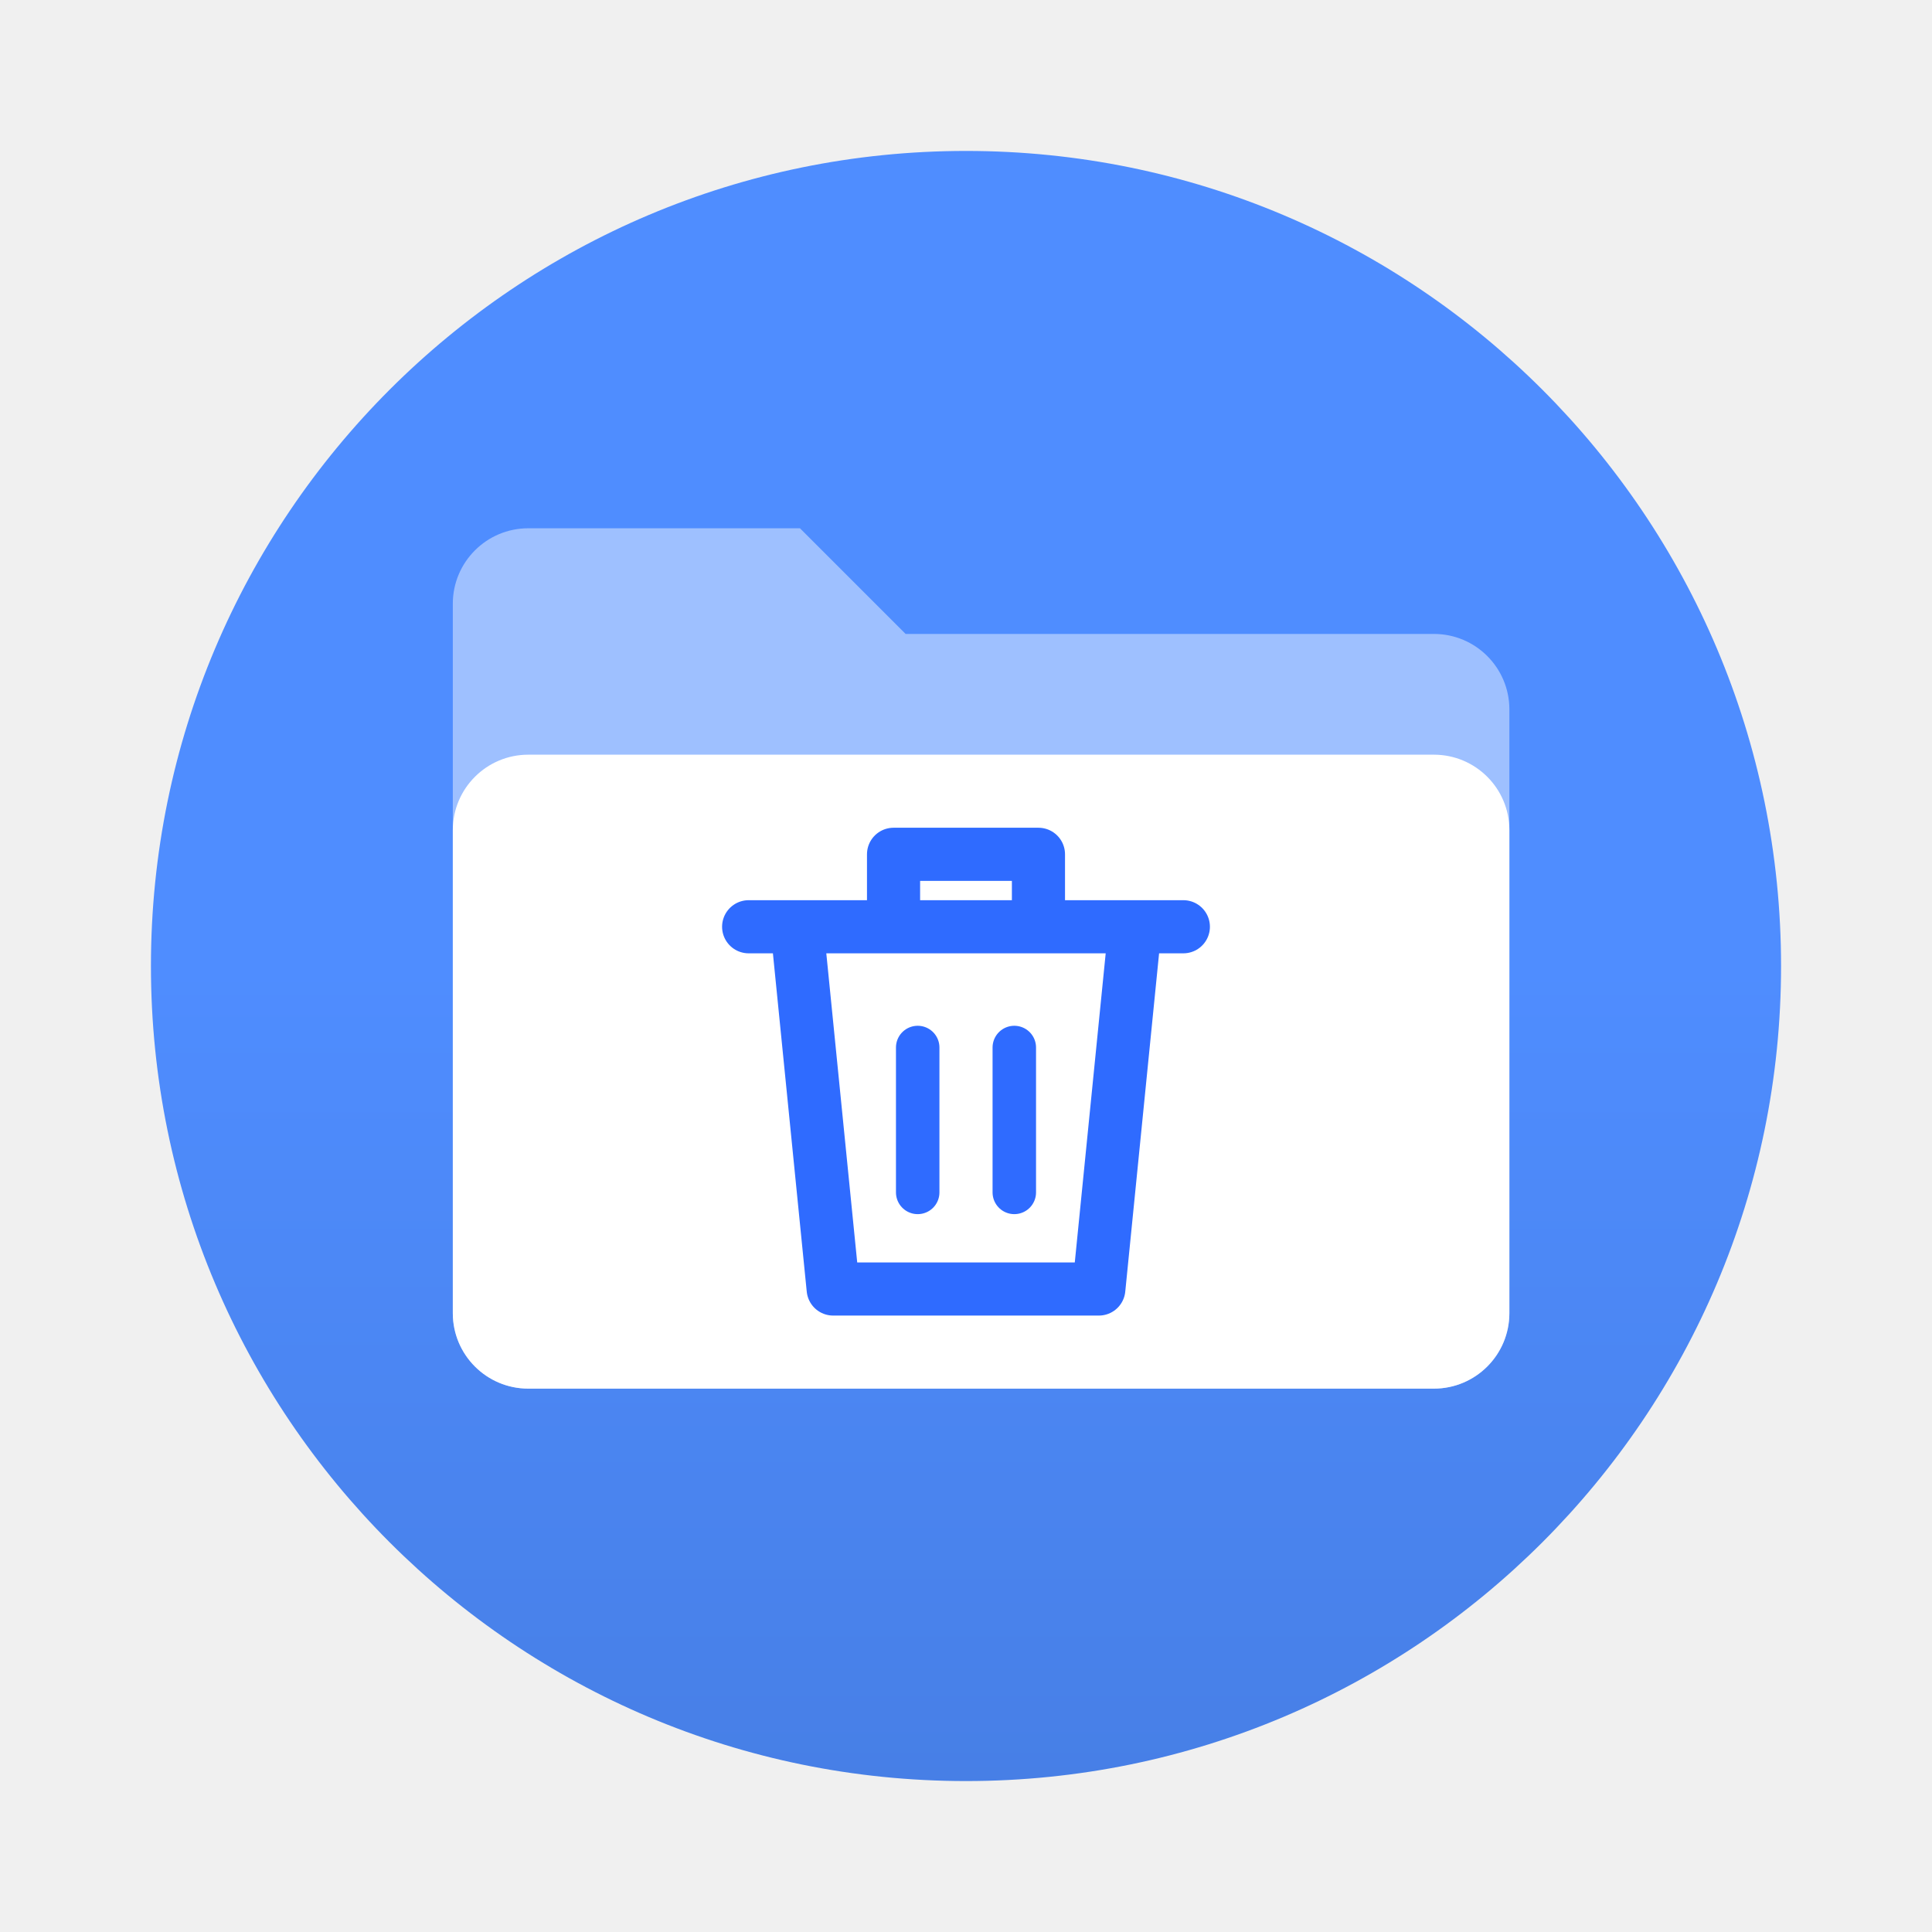
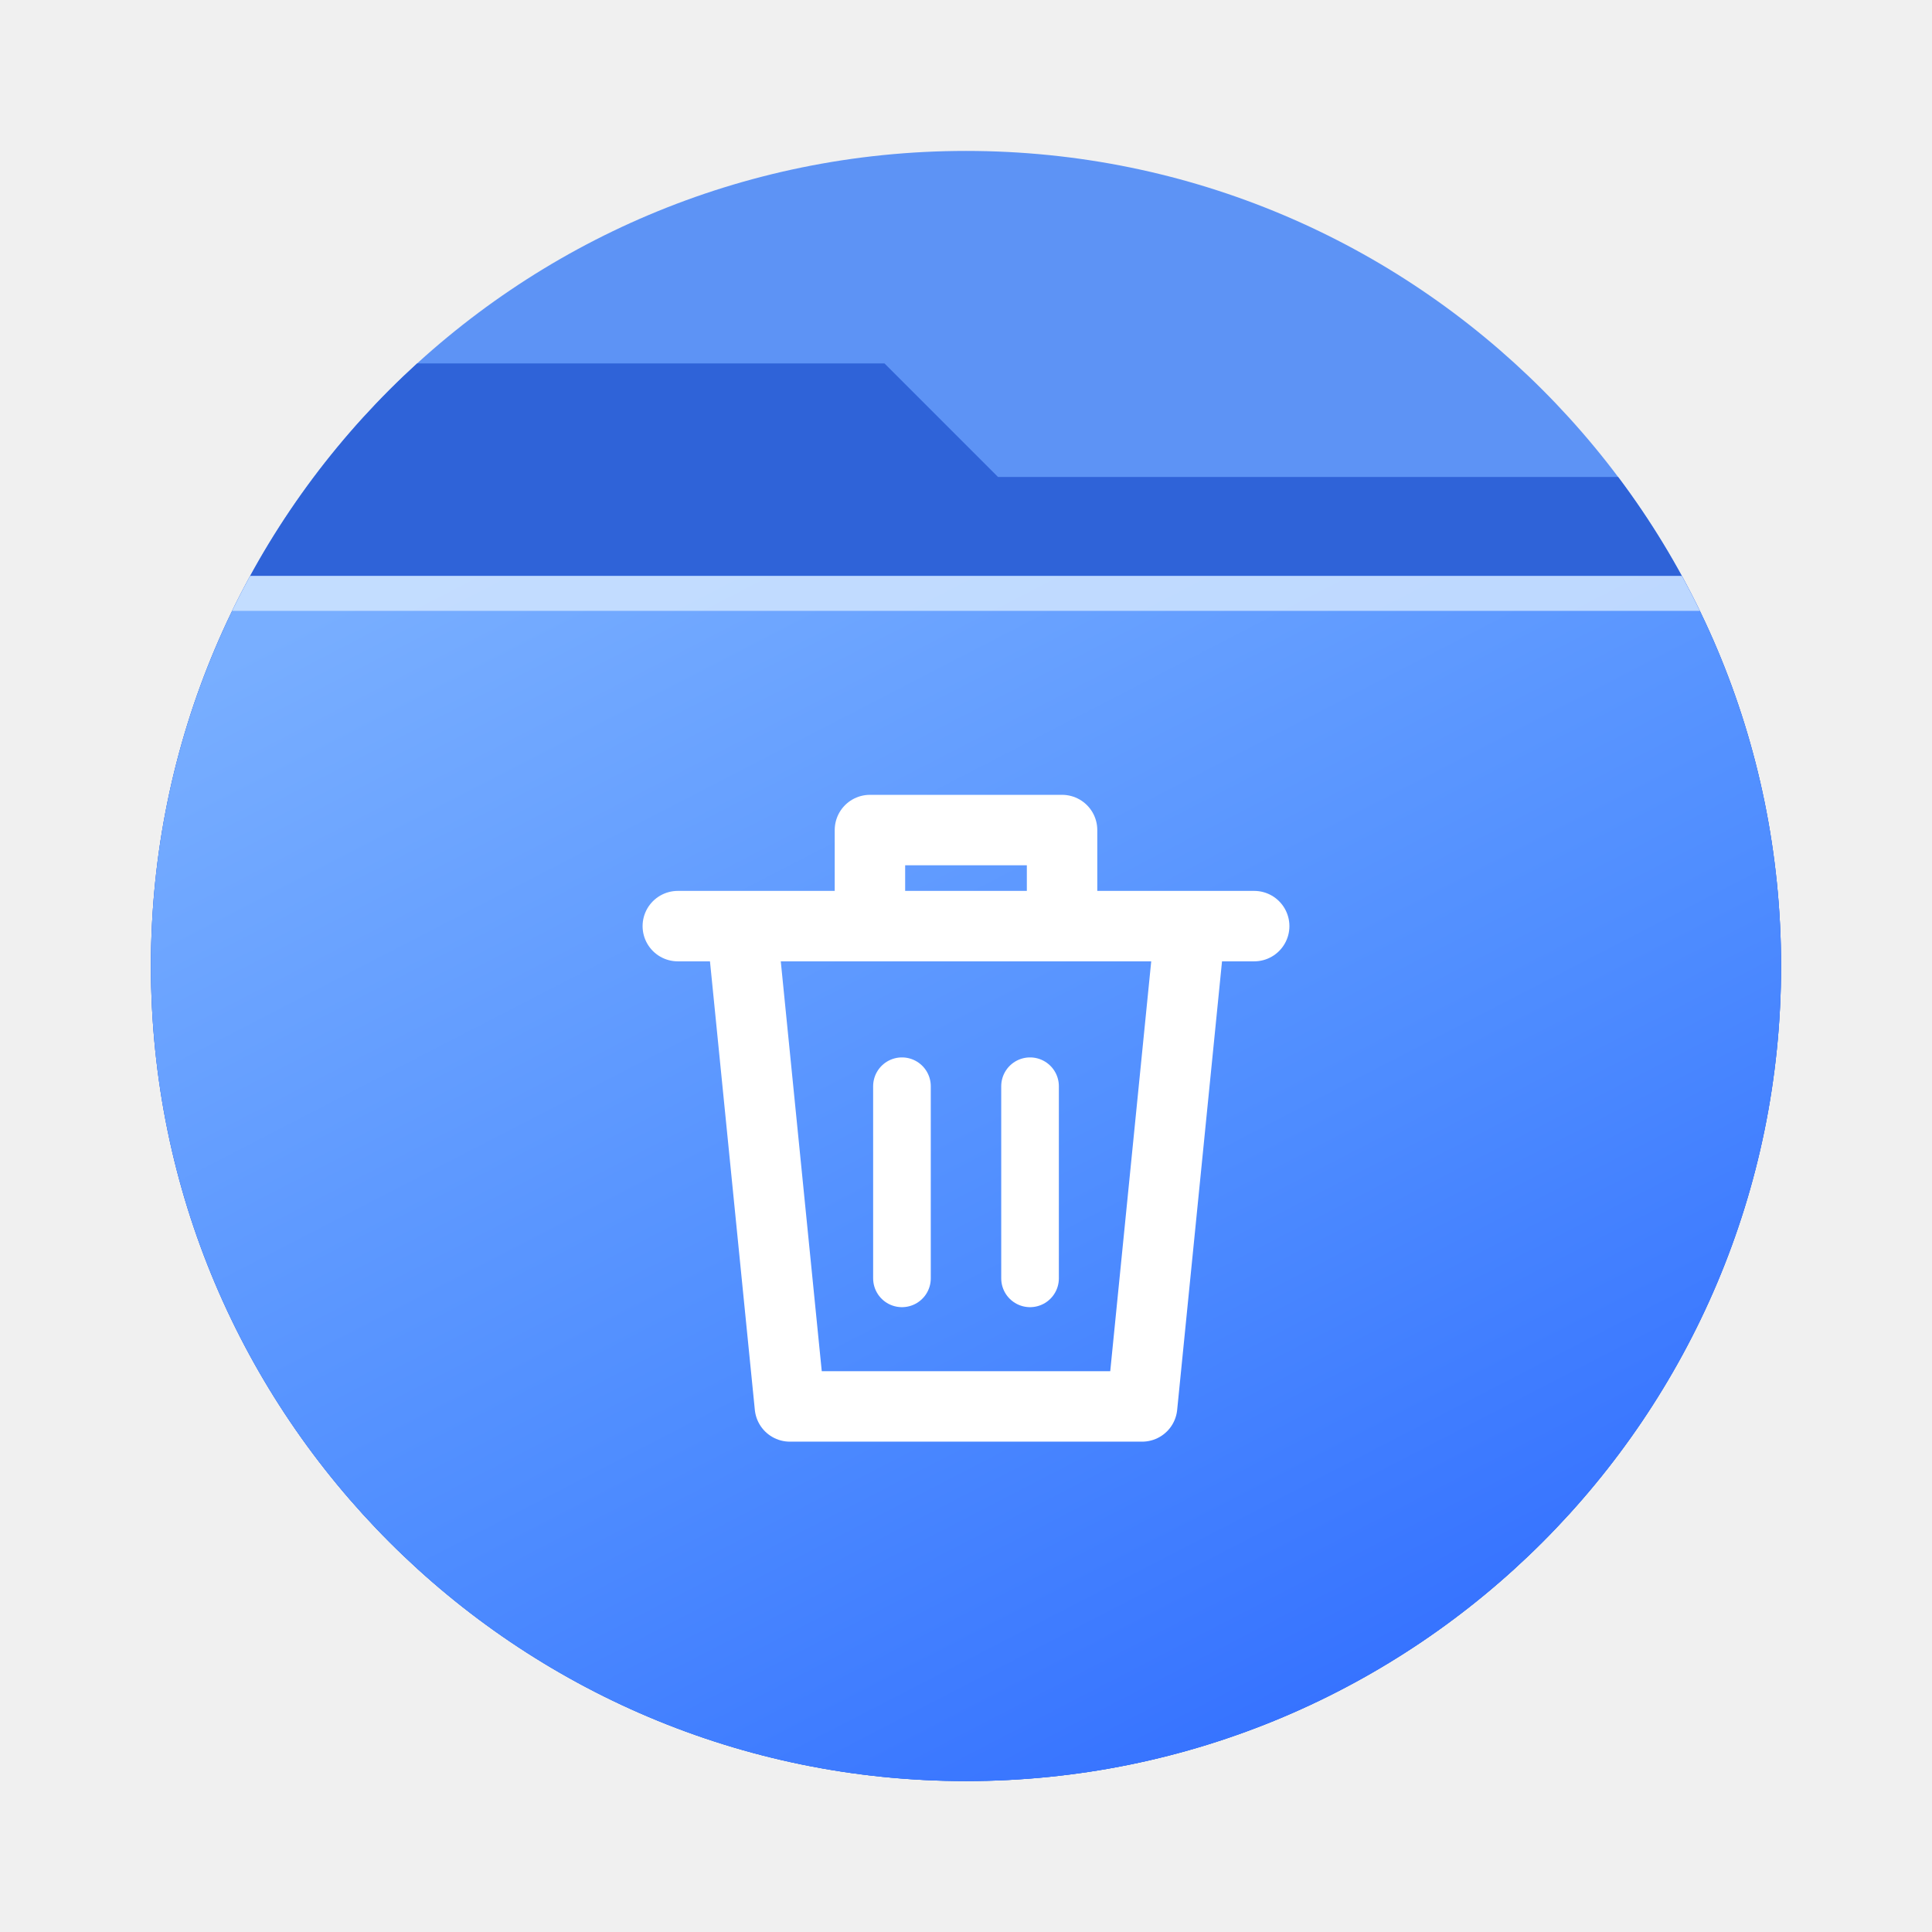
<svg xmlns="http://www.w3.org/2000/svg" width="64" height="64" viewBox="0 0 64 64">
  <defs>
-     <linearGradient id="disk-fill" x1="0" y1="0" x2="0" y2="1">
-       <stop offset=".5" stop-color="#4f8dff" />
-       <stop offset="1" stop-color="#477fe6" />
+     <clipPath id="disk">
+       <circle cx="32" cy="32" r="28" />
+     </clipPath>
+     <linearGradient id="front" x1=".15" y1="0" x2=".85" y2="1">
+       <stop offset="0" stop-color="#78aeff" />
+       <stop offset=".55" stop-color="#4f8dff" />
+       <stop offset="1" stop-color="#2f6bff" />
    </linearGradient>
  </defs>
-   <circle cx="32" cy="32" r="27" fill="url(#disk-fill)" />
-   <path d="M15 20a2.5 2.5 0 0 1 2.5-2.5h9l3.5 3.5h17.5a2.5 2.5 0 0 1 2.5 2.5v20a2.5 2.5 0 0 1-2.5 2.5h-30a2.5 2.5 0 0 1-2.5-2.5z" fill="#fff" opacity=".45" />
-   <path d="M15 27.5a2.5 2.5 0 0 1 2.5-2.5h30a2.5 2.5 0 0 1 2.5 2.5v16.0a2.5 2.5 0 0 1-2.5 2.5h-30a2.5 2.5 0 0 1-2.5-2.5z" fill="#fff" />
-   <g color="#2f6bff" transform="translate(32 35.5) scale(0.8)">
-     <path d="M-9 -6h18M-3 -6v-3h6v3M-7 -6l1.5 15h11l1.5-15" fill="none" stroke="currentColor" stroke-width="2.2" stroke-linecap="round" stroke-linejoin="round" />
-     <path d="M-2 -1v6M2 -1v6" fill="none" stroke="currentColor" stroke-width="1.8" stroke-linecap="round" stroke-linejoin="round" />
+   <g transform="translate(32 32) scale(0.9643) translate(-32 -32)">
+     <g clip-path="url(#disk)">
+       <rect x="4" y="4" width="56" height="56" fill="#5d93f5" />
+       <path d="M4 11.3H29.2L33.1 15.2H60V60H4z" fill="#2f63d8" />
+       <path d="M4 18.6H60V60H4z" fill="url(#front)" />
+       <path d="M4 19.2H60" stroke="#d6e8ff" stroke-width="1.2" opacity=".8" />
+     </g>
+     <g color="#ffffff" transform="translate(32 37.23) scale(1.1)">
+       <path d="M-9 -6h18M-3 -6v-3h6v3M-7 -6l1.5 15h11l1.5-15" fill="none" stroke="currentColor" stroke-width="2.2" stroke-linecap="round" stroke-linejoin="round" />
+       <path d="M-2 -1v6M2 -1v6" fill="none" stroke="currentColor" stroke-width="1.8" stroke-linecap="round" stroke-linejoin="round" />
+     </g>
  </g>
</svg>
